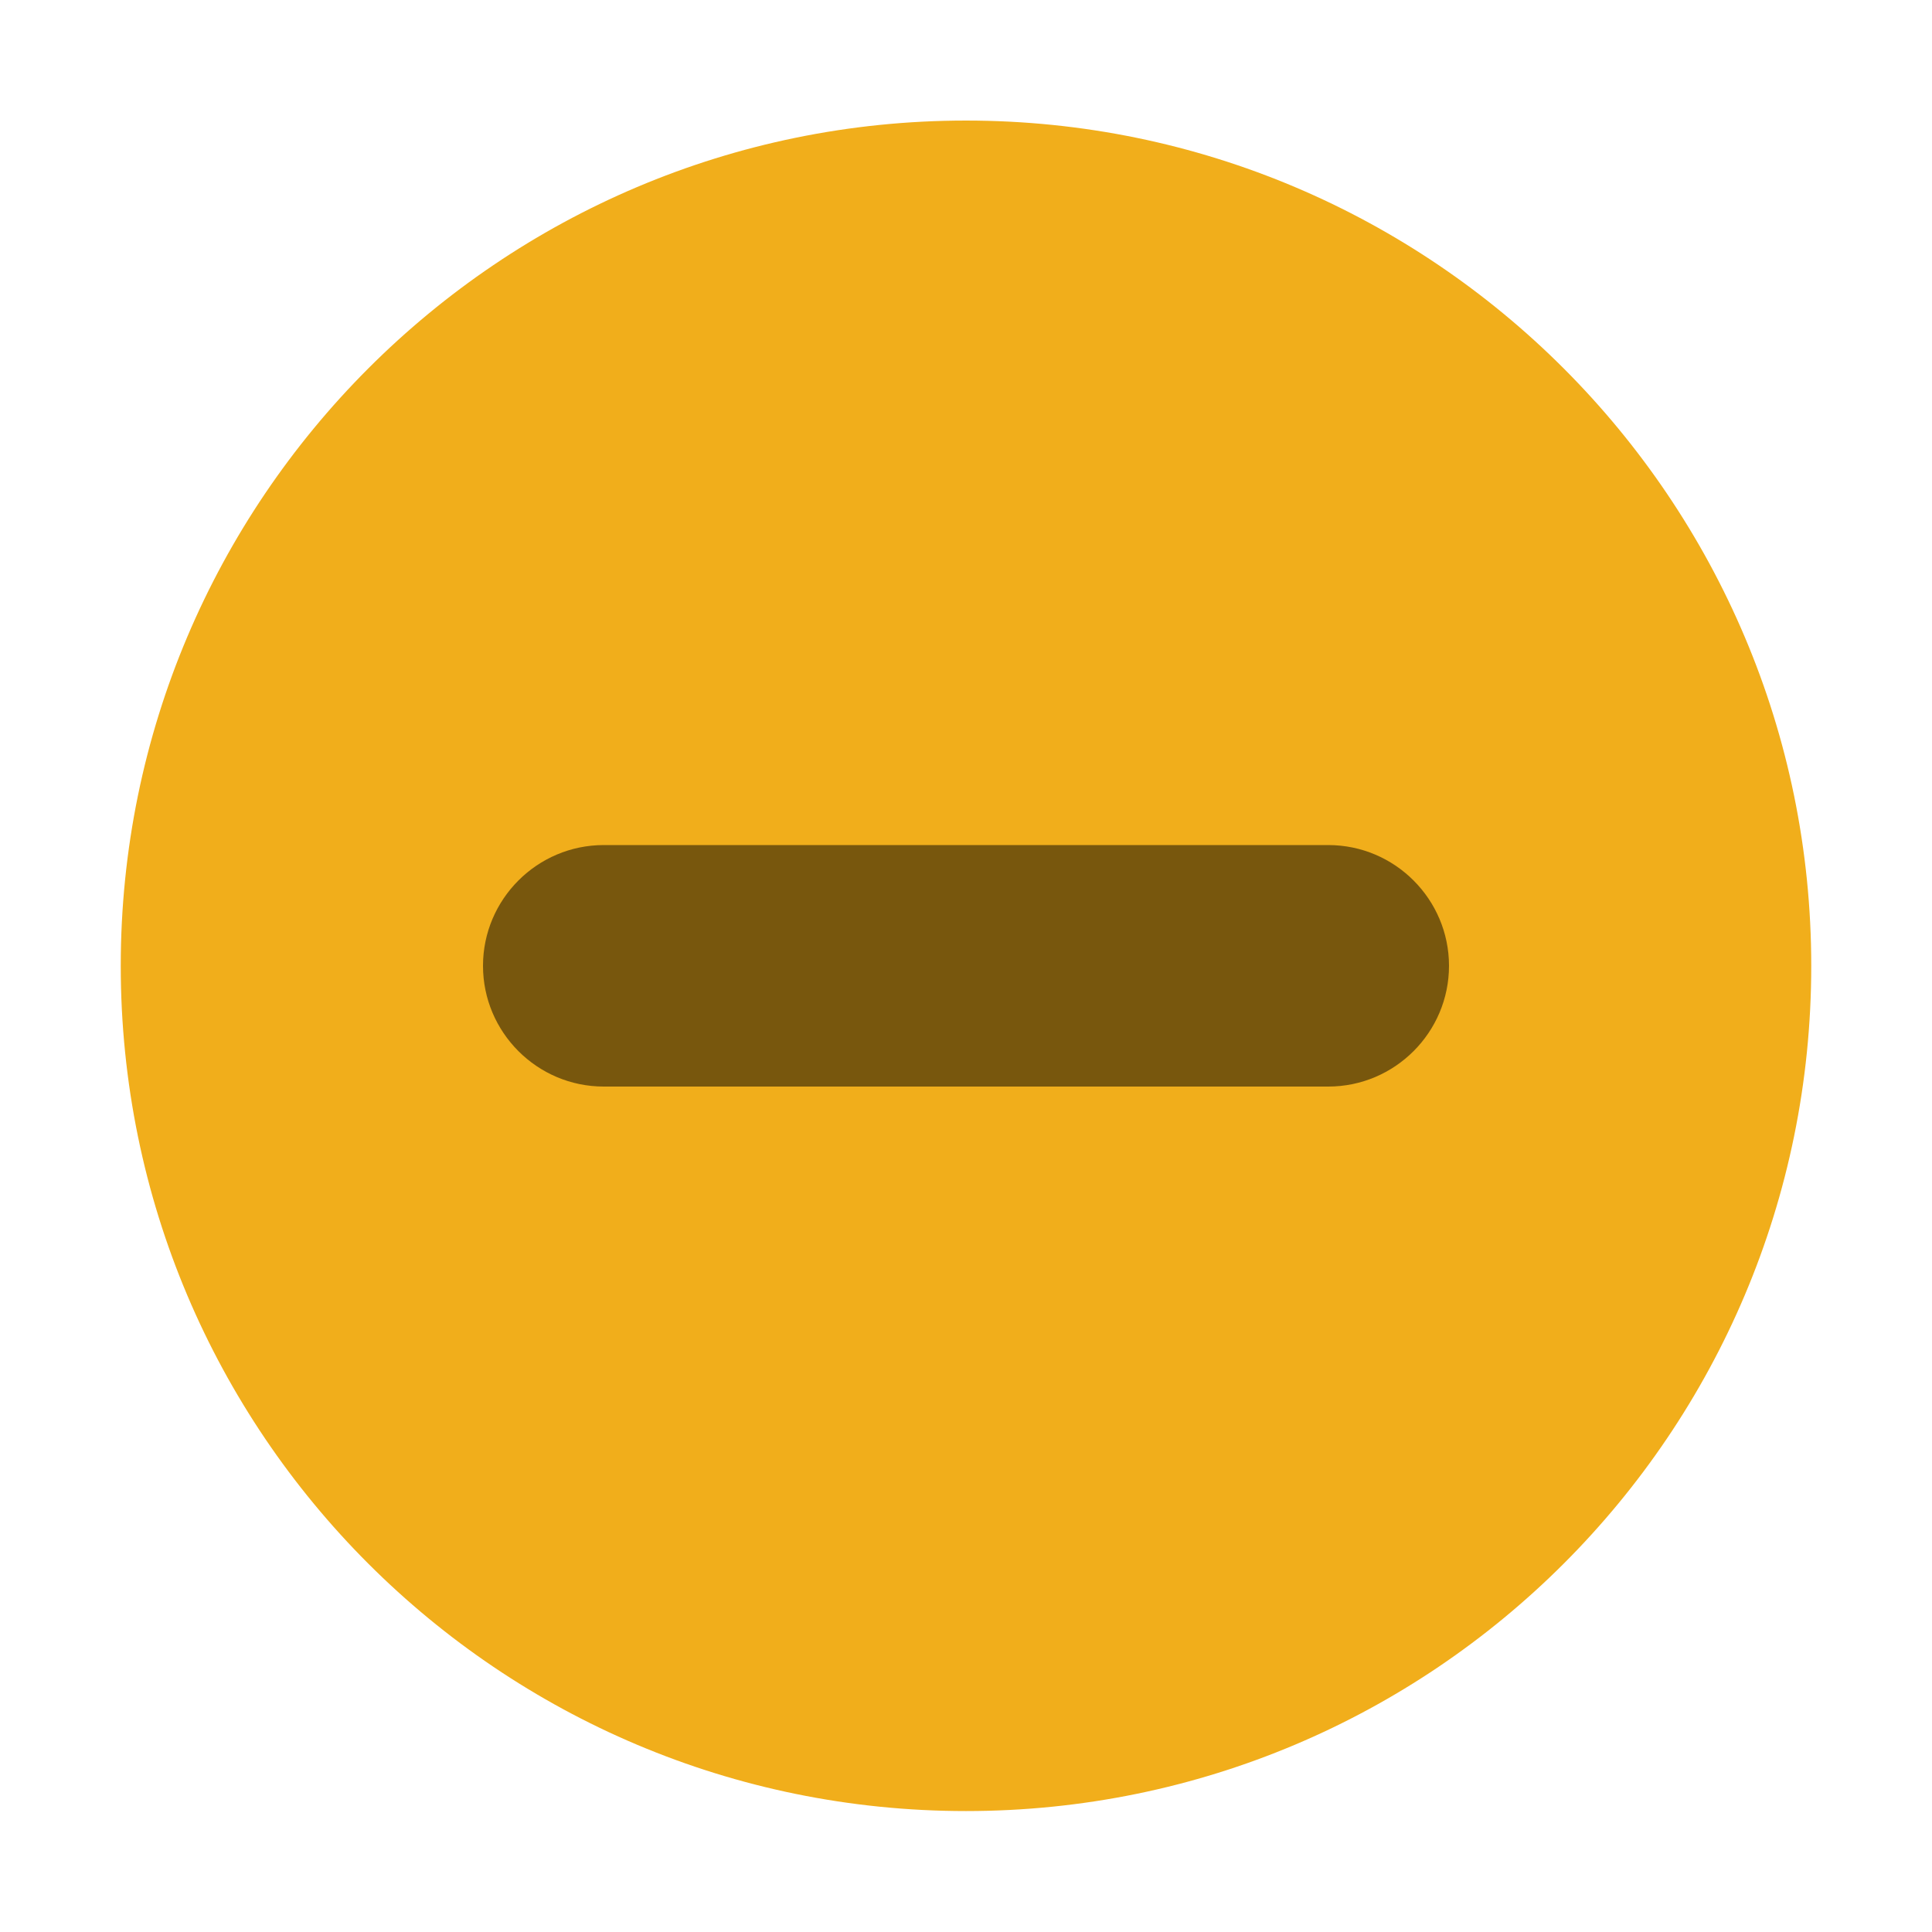
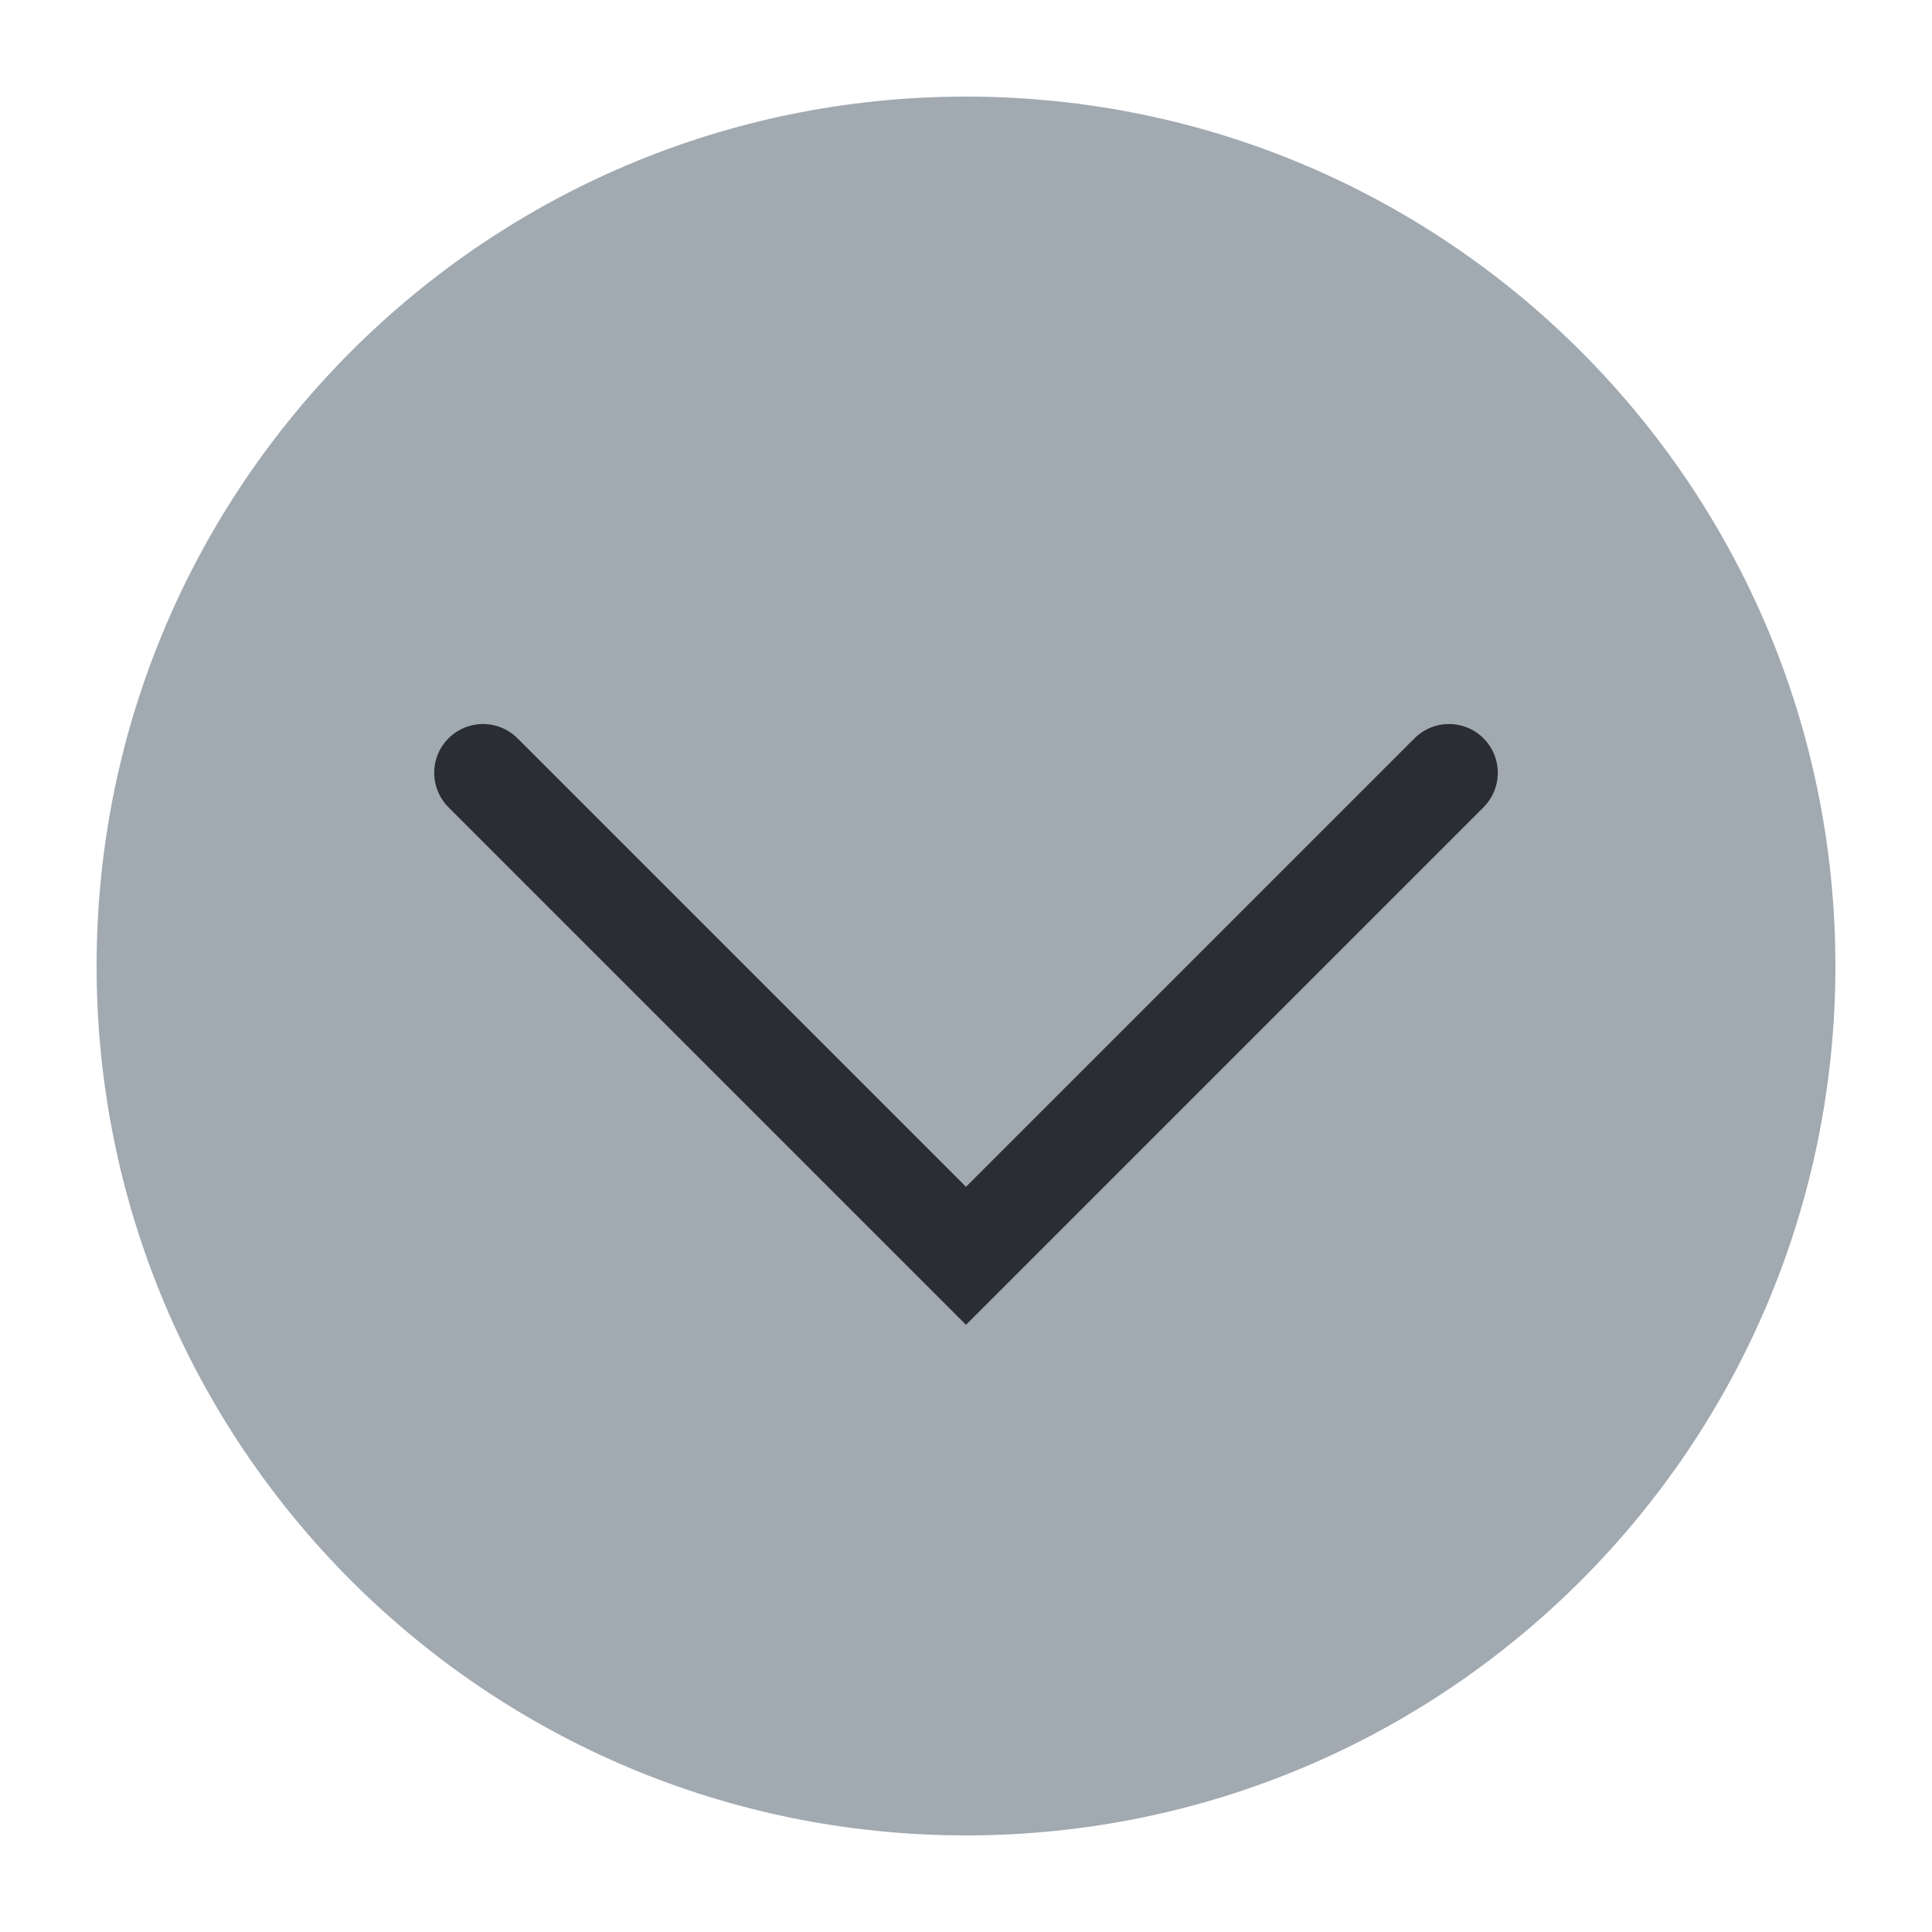
<svg xmlns="http://www.w3.org/2000/svg" viewBox="0 0 50 50" version="1.2" baseProfile="tiny">
  <defs>
</defs>
  <g fill="none" stroke="black" stroke-width="1" fill-rule="evenodd" stroke-linecap="square" stroke-linejoin="bevel">
-     <g fill="#000000" fill-opacity="1" stroke="none" transform="matrix(3.125,0,0,3.125,-790.625,676.993)" font-family="SF Pro" font-size="10" font-weight="400" font-style="normal" opacity="0">
-       <rect x="253" y="-216.638" width="16" height="16" />
+     <g fill="#a1a9b1" fill-opacity="1" stroke="none" transform="matrix(2.5,0,0,2.5,2.5,2.5)" font-family="Noto Sans" font-size="10" font-weight="400" font-style="normal">
+       <circle cx="9" cy="9" r="9" />
    </g>
-     <g fill="#f1ae1b" fill-opacity="1" stroke="none" transform="matrix(3.125,0,0,3.125,-12.5,-3226.13)" font-family="SF Pro" font-size="10" font-weight="400" font-style="normal">
-       <path vector-effect="none" fill-rule="evenodd" d="M12,1047.36 C15.866,1047.36 19,1044.23 19,1040.36 C19,1036.5 15.866,1033.36 12,1033.36 C8.134,1033.36 5,1036.5 5,1040.36 C5,1044.23 8.134,1047.36 12,1047.36 " />
+     <g fill="none" stroke="#2a2e32" stroke-opacity="1" stroke-width="1.01" stroke-linecap="round" stroke-linejoin="miter" stroke-miterlimit="2" transform="matrix(2.5,0,0,2.5,2.5,2.5)" font-family="Noto Sans" font-size="10" font-weight="400" font-style="normal">
+       <polyline fill="none" vector-effect="none" points="4,7 9,12 14,7 " />
    </g>
-     <g fill="#000000" fill-opacity="1" stroke="none" transform="matrix(3.125,0,0,3.125,-12.5,-3226.13)" font-family="SF Pro" font-size="10" font-weight="400" font-style="normal" opacity="0.5">
-       <path vector-effect="none" fill-rule="evenodd" d="M8,1040.36 C8,1039.81 8.448,1039.36 9,1039.36 L15,1039.36 C15.552,1039.36 16,1039.81 16,1040.36 C16,1040.91 15.552,1041.36 15,1041.36 L9,1041.36 C8.448,1041.36 8,1040.91 8,1040.36 " />
-     </g>
-     <g fill="none" stroke="#000000" stroke-opacity="1" stroke-width="1" stroke-linecap="square" stroke-linejoin="bevel" transform="matrix(1,0,0,1,0,0)" font-family="SF Pro" font-size="10" font-weight="400" font-style="normal">
+     <g fill="none" stroke="#000000" stroke-opacity="1" stroke-width="1" stroke-linecap="square" stroke-linejoin="bevel" transform="matrix(1,0,0,1,0,0)" font-family="Noto Sans" font-size="10" font-weight="400" font-style="normal">
</g>
  </g>
</svg>
